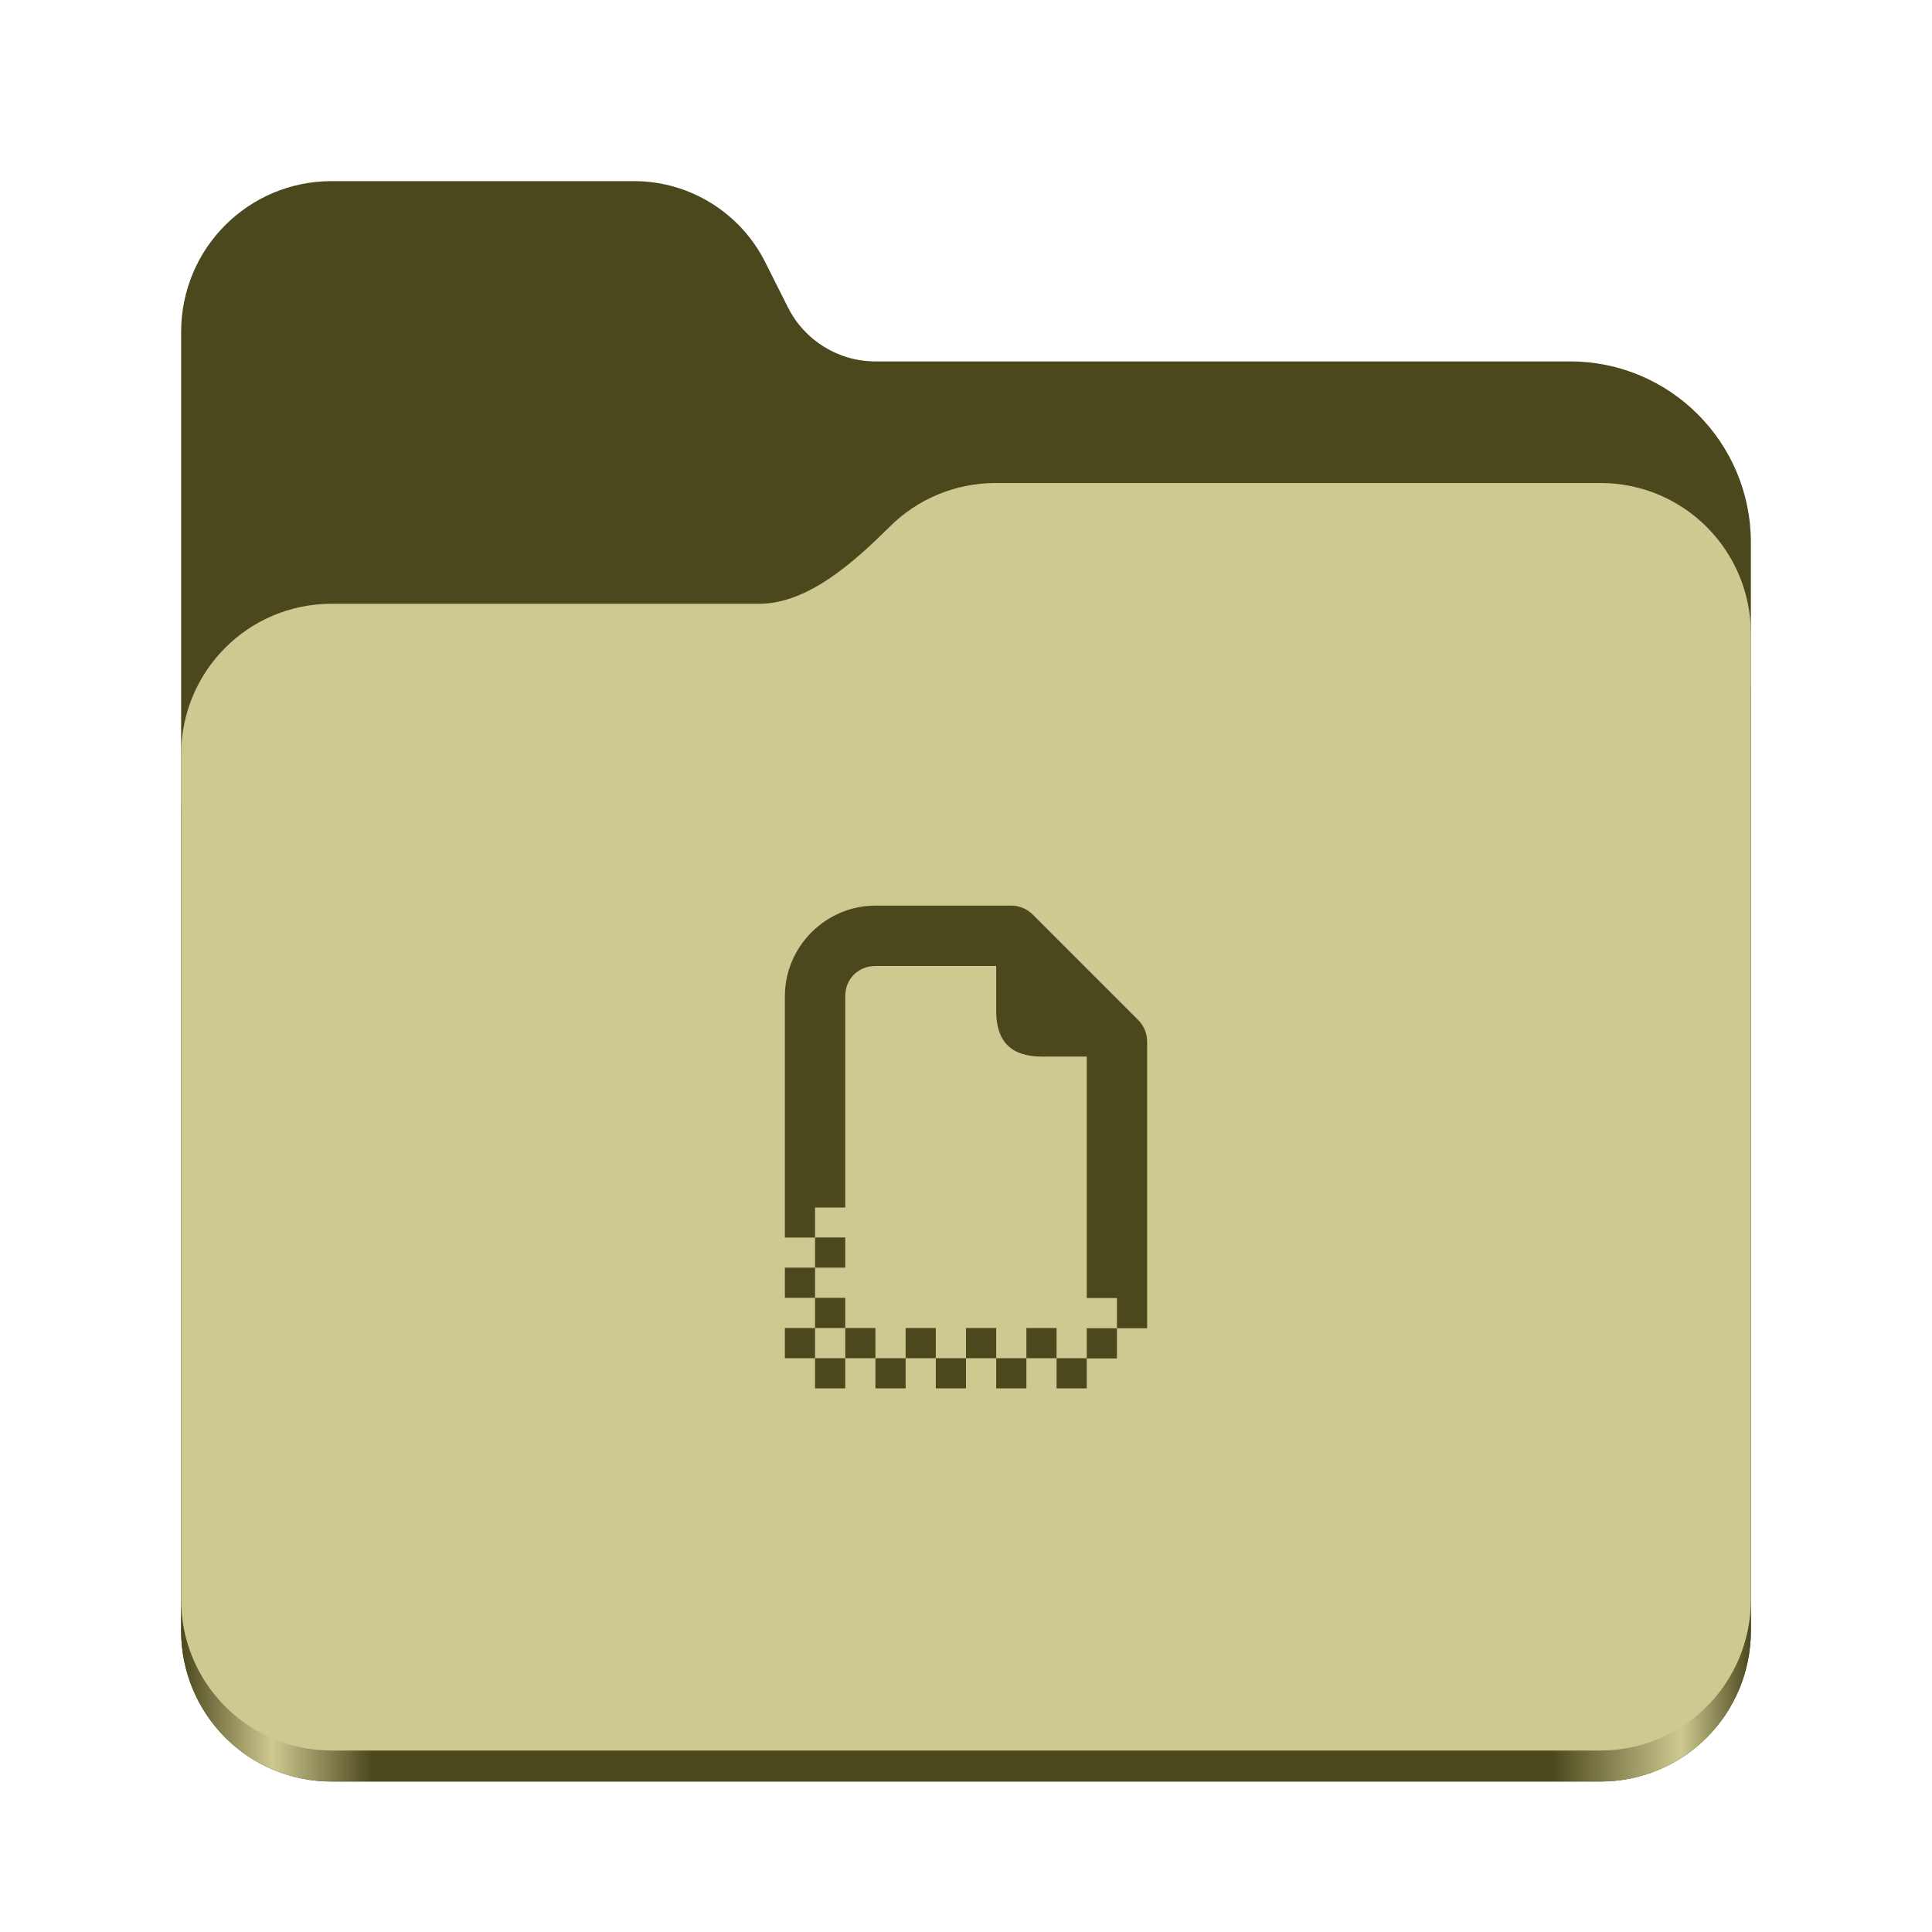
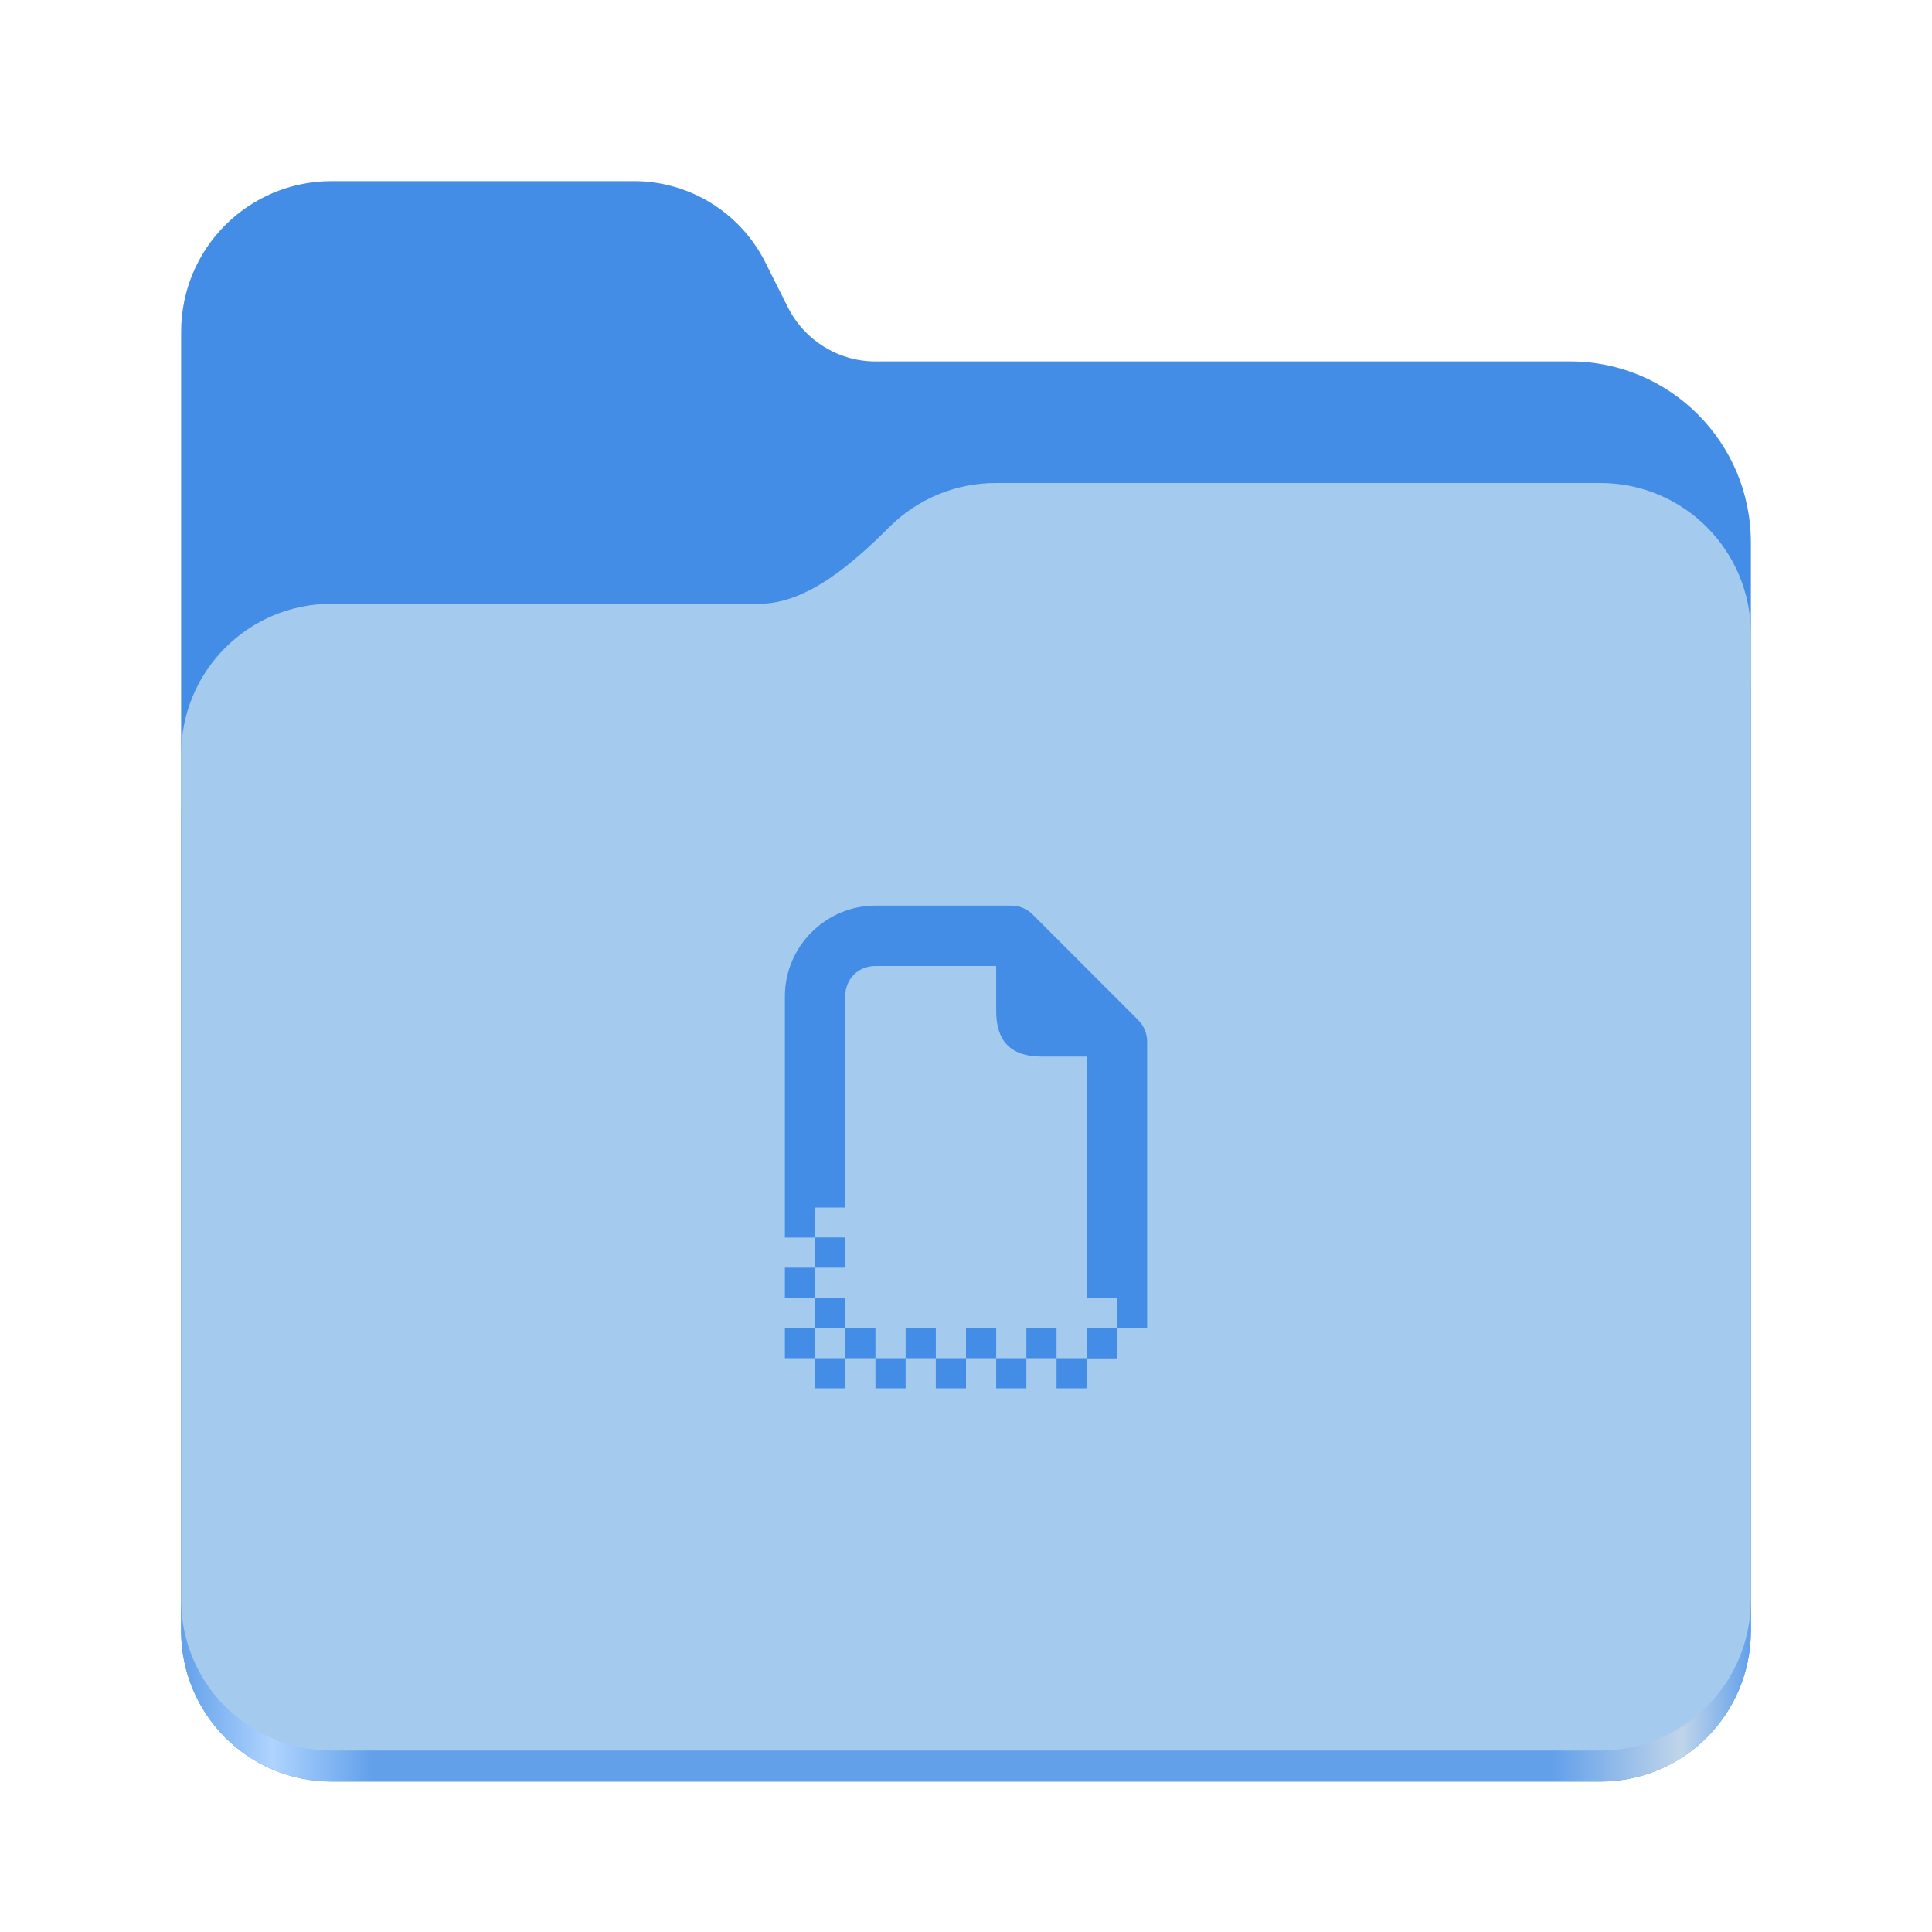
<svg xmlns="http://www.w3.org/2000/svg" height="128px" viewBox="0 0 128 128" width="128px">
  <linearGradient id="a" gradientTransform="matrix(0.45451 0 0 0.455522 -1210.292 616.1726)" gradientUnits="userSpaceOnUse" x1="2689.252" x2="2918.07" y1="-1106.803" y2="-1106.803">
-     <stop offset="0" stop-color="#4b481d" />
-     <stop offset="0.058" stop-color="#cec991" />
-     <stop offset="0.122" stop-color="#4b481d" />
-     <stop offset="0.873" stop-color="#4b481d" />
-     <stop offset="0.956" stop-color="#cec991" />
-     <stop offset="1" stop-color="#4b481d" />
+     <stop offset="0" stop-color="#62a0ea" />
+     <stop offset="0.058" stop-color="#afd4ff" />
+     <stop offset="0.122" stop-color="#62a0ea" />
+     <stop offset="0.873" stop-color="#62a0ea" />
+     <stop offset="0.956" stop-color="#c0d5ea" />
+     <stop offset="1" stop-color="#62a0ea" />
  </linearGradient>
-   <path d="m 21.977 12 c -5.527 0 -9.977 4.461 -9.977 10 v 86.031 c 0 5.543 4.449 10 9.977 10 h 84.043 c 5.531 0 9.98 -4.457 9.98 -10 v -72.086 c 0 -6.629 -5.359 -12 -11.973 -12 h -46.027 c -2.453 0 -4.695 -1.387 -5.797 -3.582 l -1.504 -2.992 c -1.656 -3.293 -5.02 -5.371 -8.699 -5.371 z m 0 0" fill="#4b481d" />
+   <path d="m 21.977 12 c -5.527 0 -9.977 4.461 -9.977 10 v 86.031 c 0 5.543 4.449 10 9.977 10 h 84.043 c 5.531 0 9.98 -4.457 9.98 -10 v -72.086 c 0 -6.629 -5.359 -12 -11.973 -12 h -46.027 c -2.453 0 -4.695 -1.387 -5.797 -3.582 l -1.504 -2.992 c -1.656 -3.293 -5.02 -5.371 -8.699 -5.371 z m 0 0" fill="#438de6" />
  <path d="m 65.977 36 c -2.746 0 -5.227 1.102 -7.027 2.891 c -2.273 2.254 -5.383 5.109 -8.633 5.109 h -28.34 c -5.527 0 -9.977 4.461 -9.977 10 v 54.031 c 0 5.543 4.449 10 9.977 10 h 84.043 c 5.531 0 9.98 -4.457 9.98 -10 v -62.031 c 0 -5.539 -4.449 -10 -9.98 -10 z m 0 0" fill="url(#a)" />
-   <path d="m 65.977 32 c -2.746 0 -5.227 1.102 -7.027 2.891 c -2.273 2.254 -5.383 5.109 -8.633 5.109 h -28.34 c -5.527 0 -9.977 4.461 -9.977 10 v 55.977 c 0 5.539 4.449 10 9.977 10 h 84.043 c 5.531 0 9.98 -4.461 9.98 -10 v -63.977 c 0 -5.539 -4.449 -10 -9.98 -10 z m 0 0" fill="#cec991" />
-   <path d="m 58 60 c -3.289 0 -6 2.711 -6 6 v 15.992 h 2 v -1.992 h 2 v -14 c 0 -1.141 0.859 -2 2 -2 h 8 v 3 c 0 2 1 3 3 3 h 3 v 16 h 2 v 2 h 2 v -19 c 0 -0.531 -0.211 -1.039 -0.586 -1.414 l -7 -7 c -0.375 -0.375 -0.883 -0.586 -1.414 -0.586 z m 16 28 h -2 v 1.984 h -2 v 2 h 2 v -1.984 h 2 z m -4 1.984 v -2 h -2 v 2 z m -2 0 h -2 v 2 h 2 z m -2 0 v -2 h -2 v 2 z m -2 0 h -2 v 2 h 2 z m -2 0 v -2 h -2 v 2 z m -2 0 h -2 v 2 h 2 z m -2 0 v -2 h -2 v 2 z m -2 0 h -2 v 2 h 2 z m -2 0 v -2 h -2 v 2 z m 0 -2 h 2 v -2 h -2 z m 0 -2 v -2 h -2 v 2 z m 0 -2 h 2 v -2 h -2 z m 0 0" fill="#4b481d" />
+   <path d="m 65.977 32 c -2.746 0 -5.227 1.102 -7.027 2.891 c -2.273 2.254 -5.383 5.109 -8.633 5.109 h -28.34 c -5.527 0 -9.977 4.461 -9.977 10 v 55.977 c 0 5.539 4.449 10 9.977 10 h 84.043 c 5.531 0 9.98 -4.461 9.98 -10 v -63.977 c 0 -5.539 -4.449 -10 -9.98 -10 z m 0 0" fill="#a4caee" />
+   <path d="m 58 60 c -3.289 0 -6 2.711 -6 6 v 15.992 h 2 v -1.992 h 2 v -14 c 0 -1.141 0.859 -2 2 -2 h 8 v 3 c 0 2 1 3 3 3 h 3 v 16 h 2 v 2 h 2 v -19 c 0 -0.531 -0.211 -1.039 -0.586 -1.414 l -7 -7 c -0.375 -0.375 -0.883 -0.586 -1.414 -0.586 z m 16 28 h -2 v 1.984 h -2 v 2 h 2 v -1.984 h 2 z m -4 1.984 v -2 h -2 v 2 z m -2 0 h -2 v 2 h 2 z m -2 0 v -2 h -2 v 2 z m -2 0 h -2 v 2 h 2 z m -2 0 v -2 h -2 v 2 z m -2 0 h -2 v 2 h 2 z m -2 0 v -2 h -2 v 2 z m -2 0 h -2 v 2 h 2 z m -2 0 v -2 h -2 v 2 z m 0 -2 h 2 v -2 h -2 z m 0 -2 v -2 h -2 v 2 z m 0 -2 h 2 v -2 h -2 z m 0 0" fill="#438de6" />
</svg>
